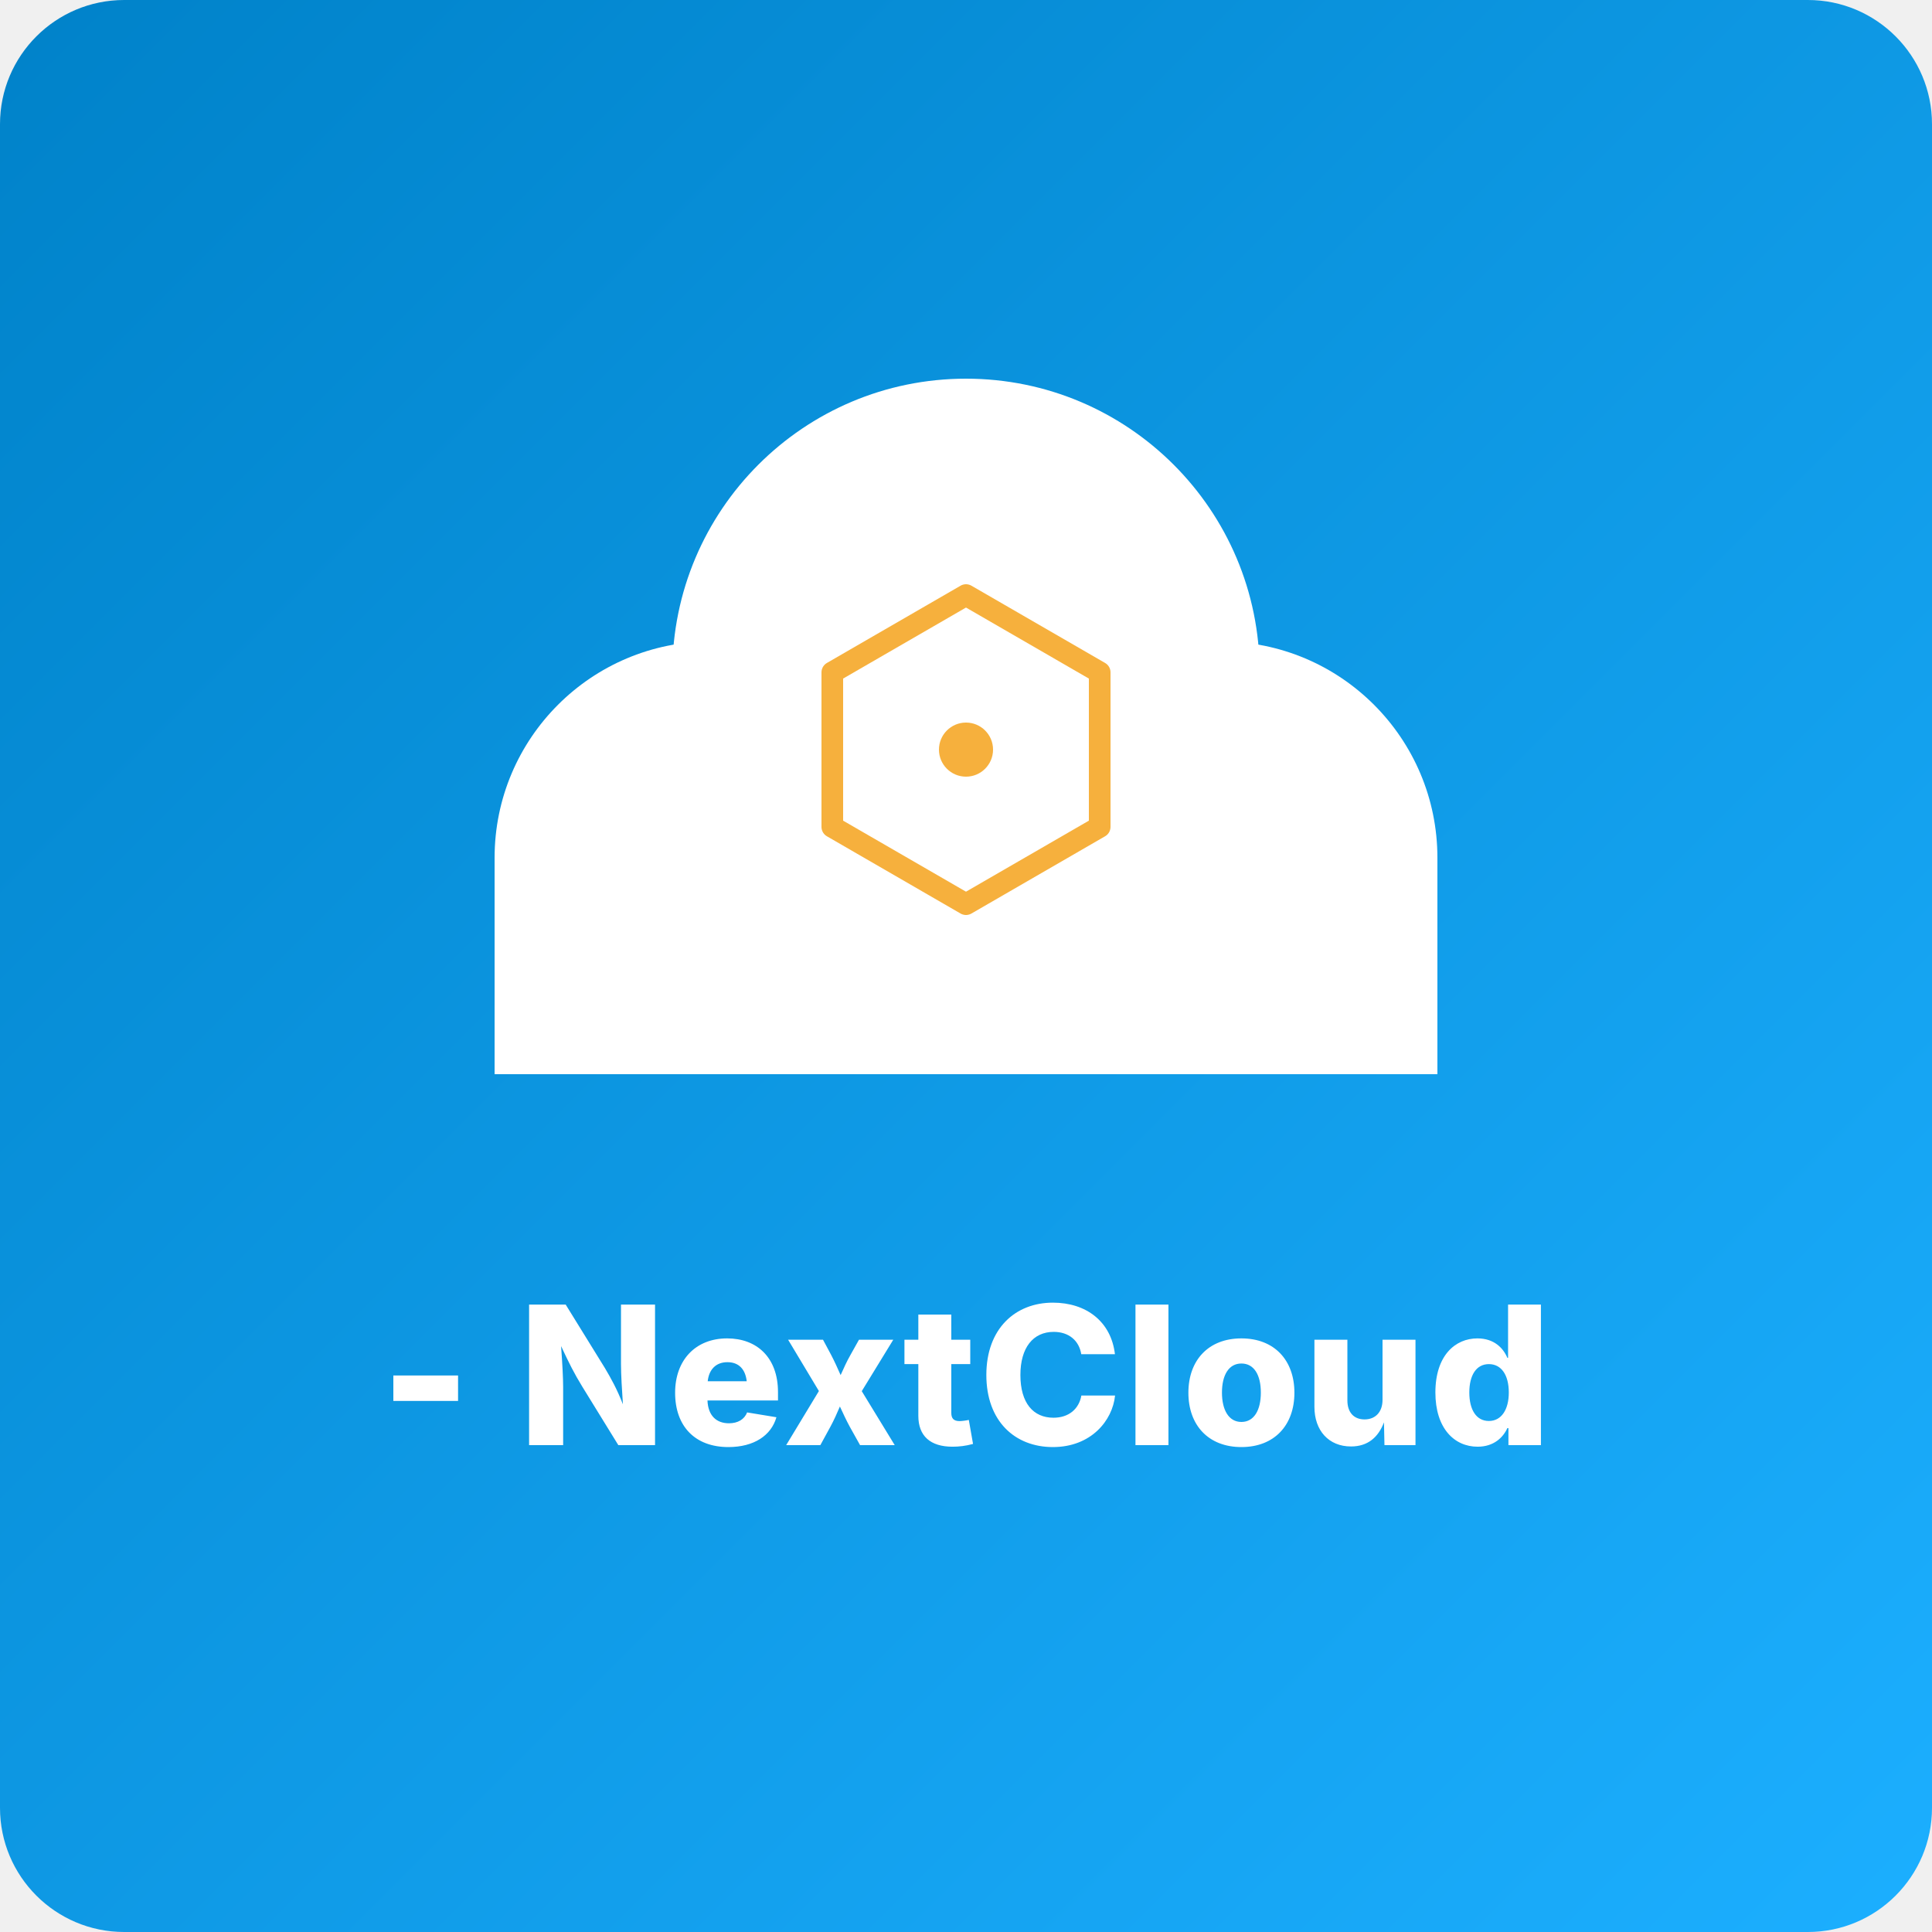
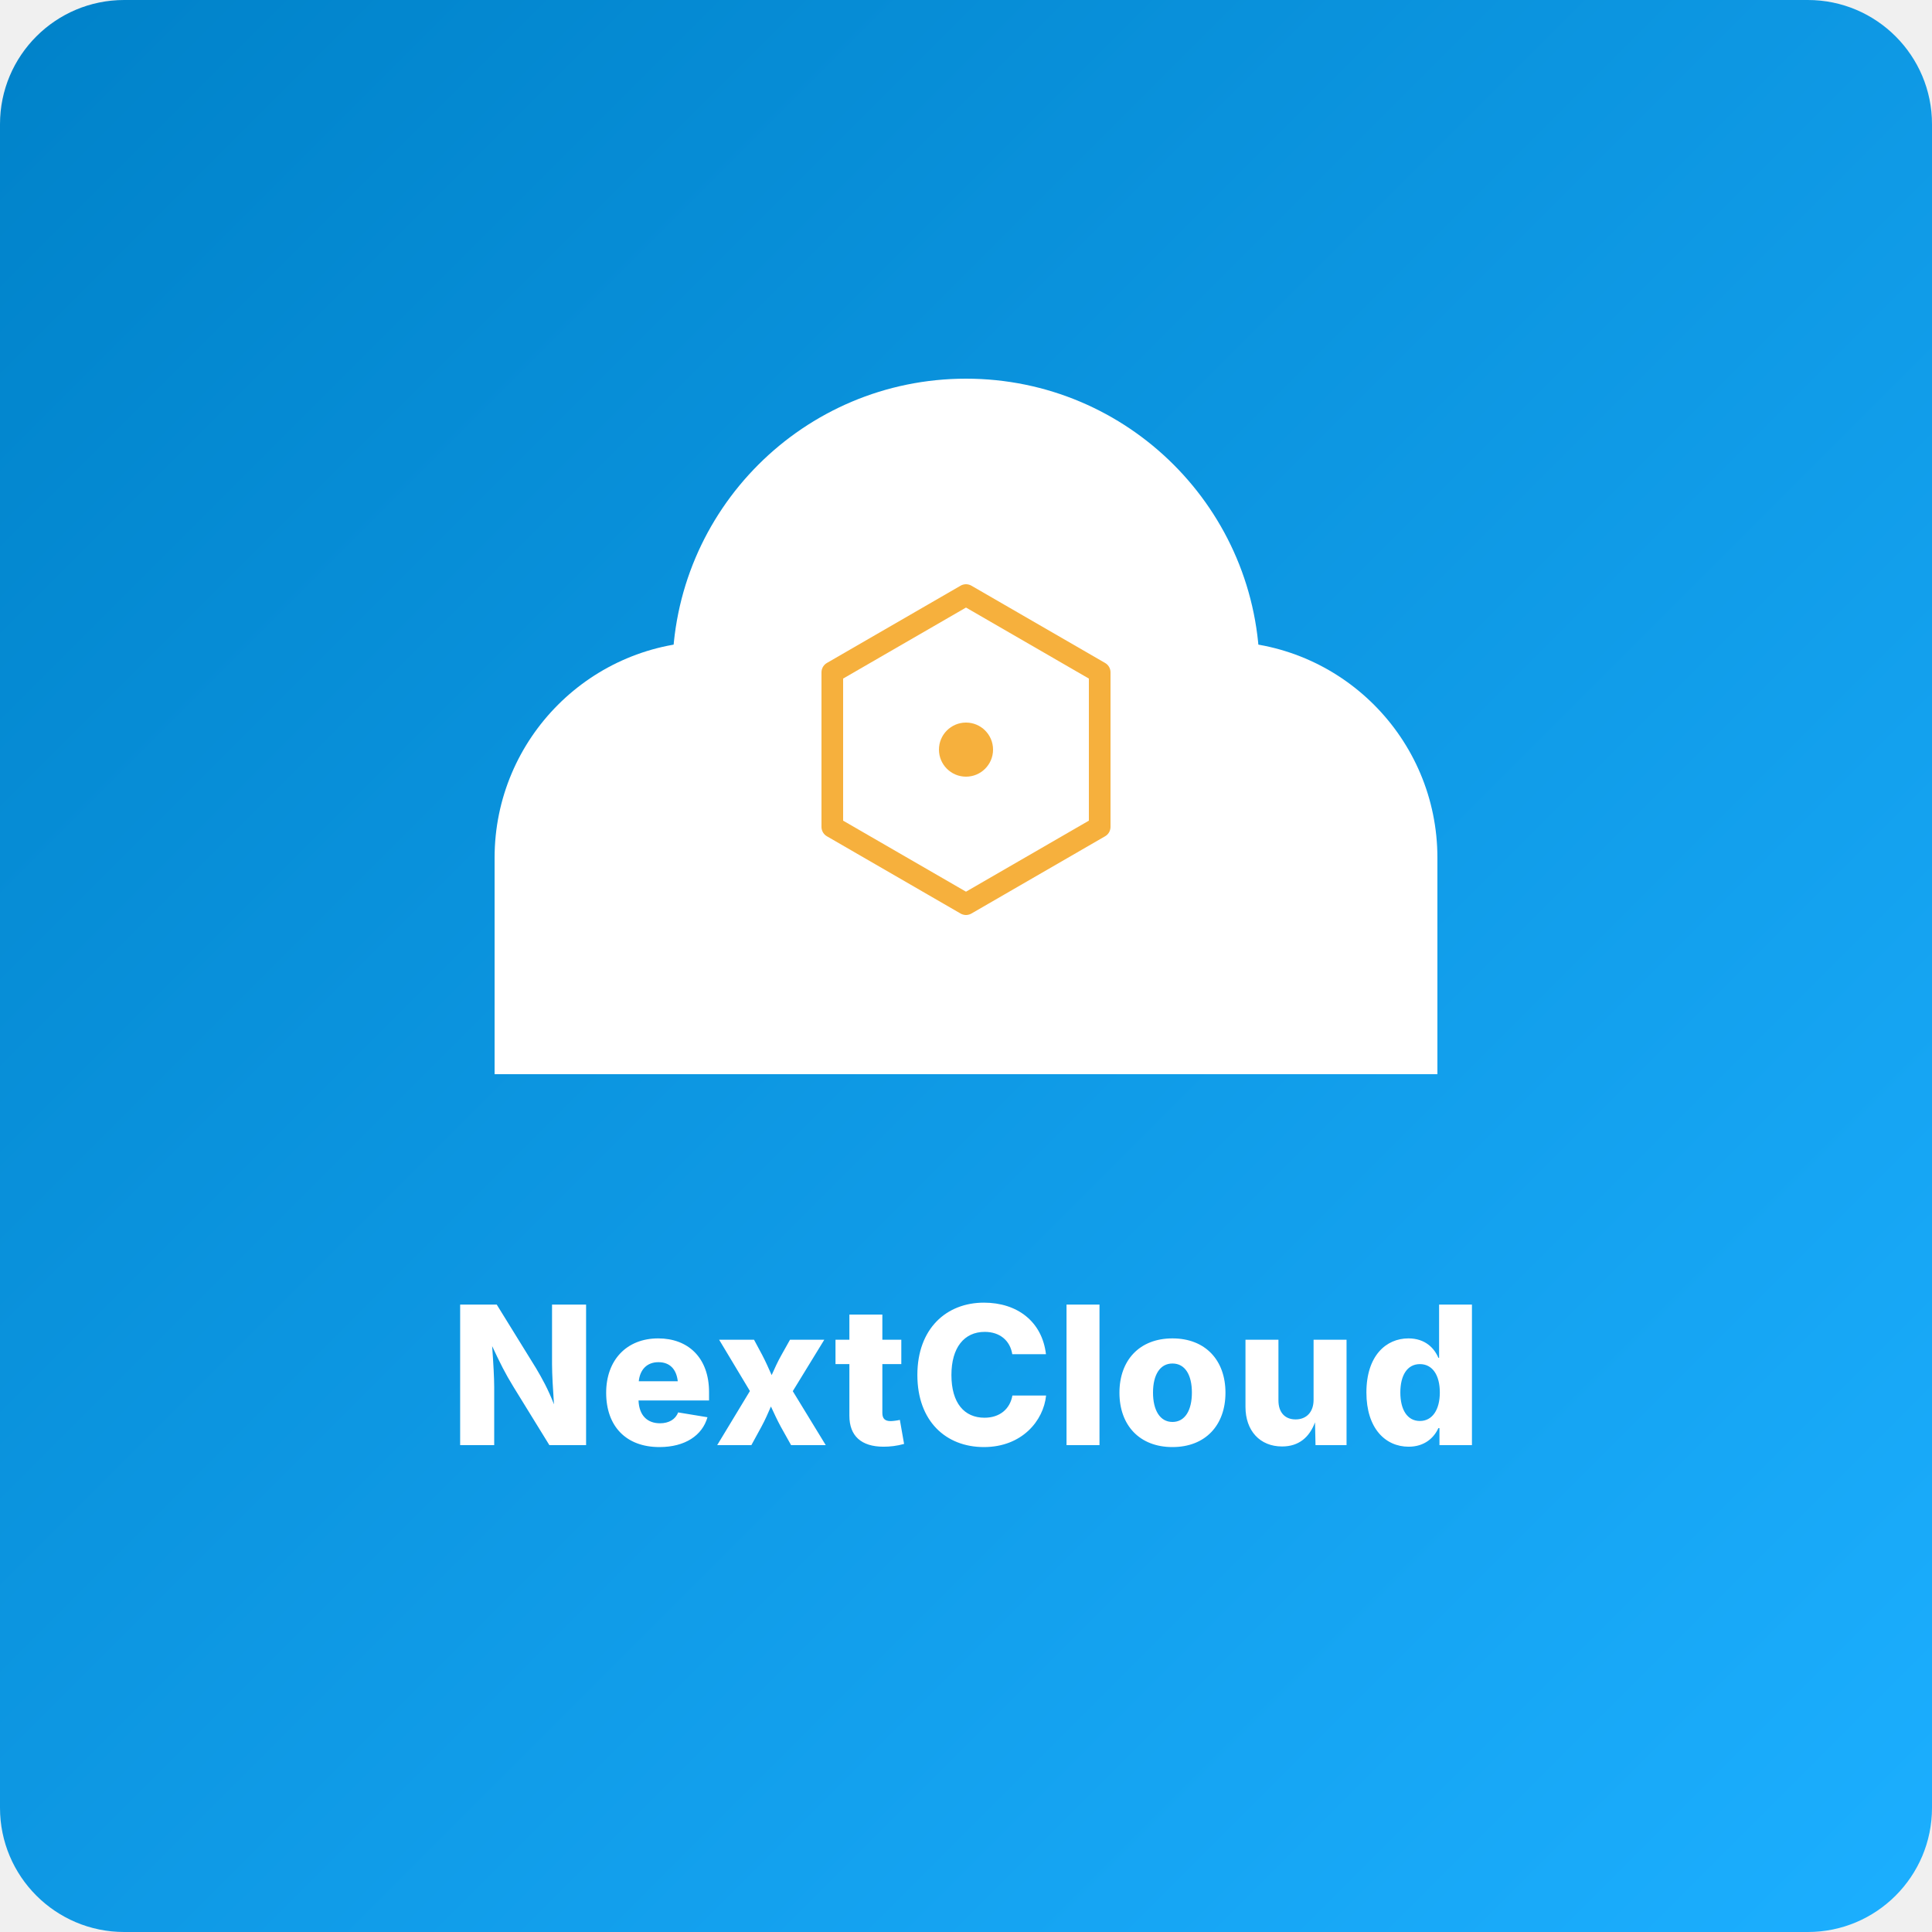
<svg xmlns="http://www.w3.org/2000/svg" viewBox="0 0 280 280" width="280" height="280">
  <defs>
    <linearGradient id="bgGrad1" x1="0%" y1="0%" x2="100%" y2="100%">
      <stop offset="0%" stop-color="#0082C9" />
      <stop offset="100%" stop-color="#1CAFFF" />
    </linearGradient>
  </defs>
  <rect width="280" height="280" fill="url(#bgGrad1)" rx="18" />
  <g transform="translate(140 140) scale(1.12) translate(-140 -140)">
    <g fill="white">
      <circle cx="107" cy="126" r="28" />
      <circle cx="140" cy="102" r="38" />
      <circle cx="173" cy="126" r="28" />
      <rect x="79" y="126" width="122" height="28" />
    </g>
    <polygon points="157.3,102 140,92 122.7,102 122.7,122 140,132 157.3,122" fill="none" stroke="#F5A623" stroke-width="2.8" stroke-linejoin="round" opacity="0.88" />
    <circle cx="140" cy="112" r="3.5" fill="#F5A623" opacity="0.88" />
-     <text x="140" y="202" text-anchor="middle" font-family="Inter, 'Helvetica Neue', Arial, sans-serif" font-weight="800" font-size="25" fill="white" letter-spacing="0.3">- NextCloud</text>
+     <text x="140" y="202" text-anchor="middle" font-family="Inter, 'Helvetica Neue', Arial, sans-serif" font-weight="800" font-size="25" fill="white" letter-spacing="0.3">NextCloud</text>
  </g>
</svg>
